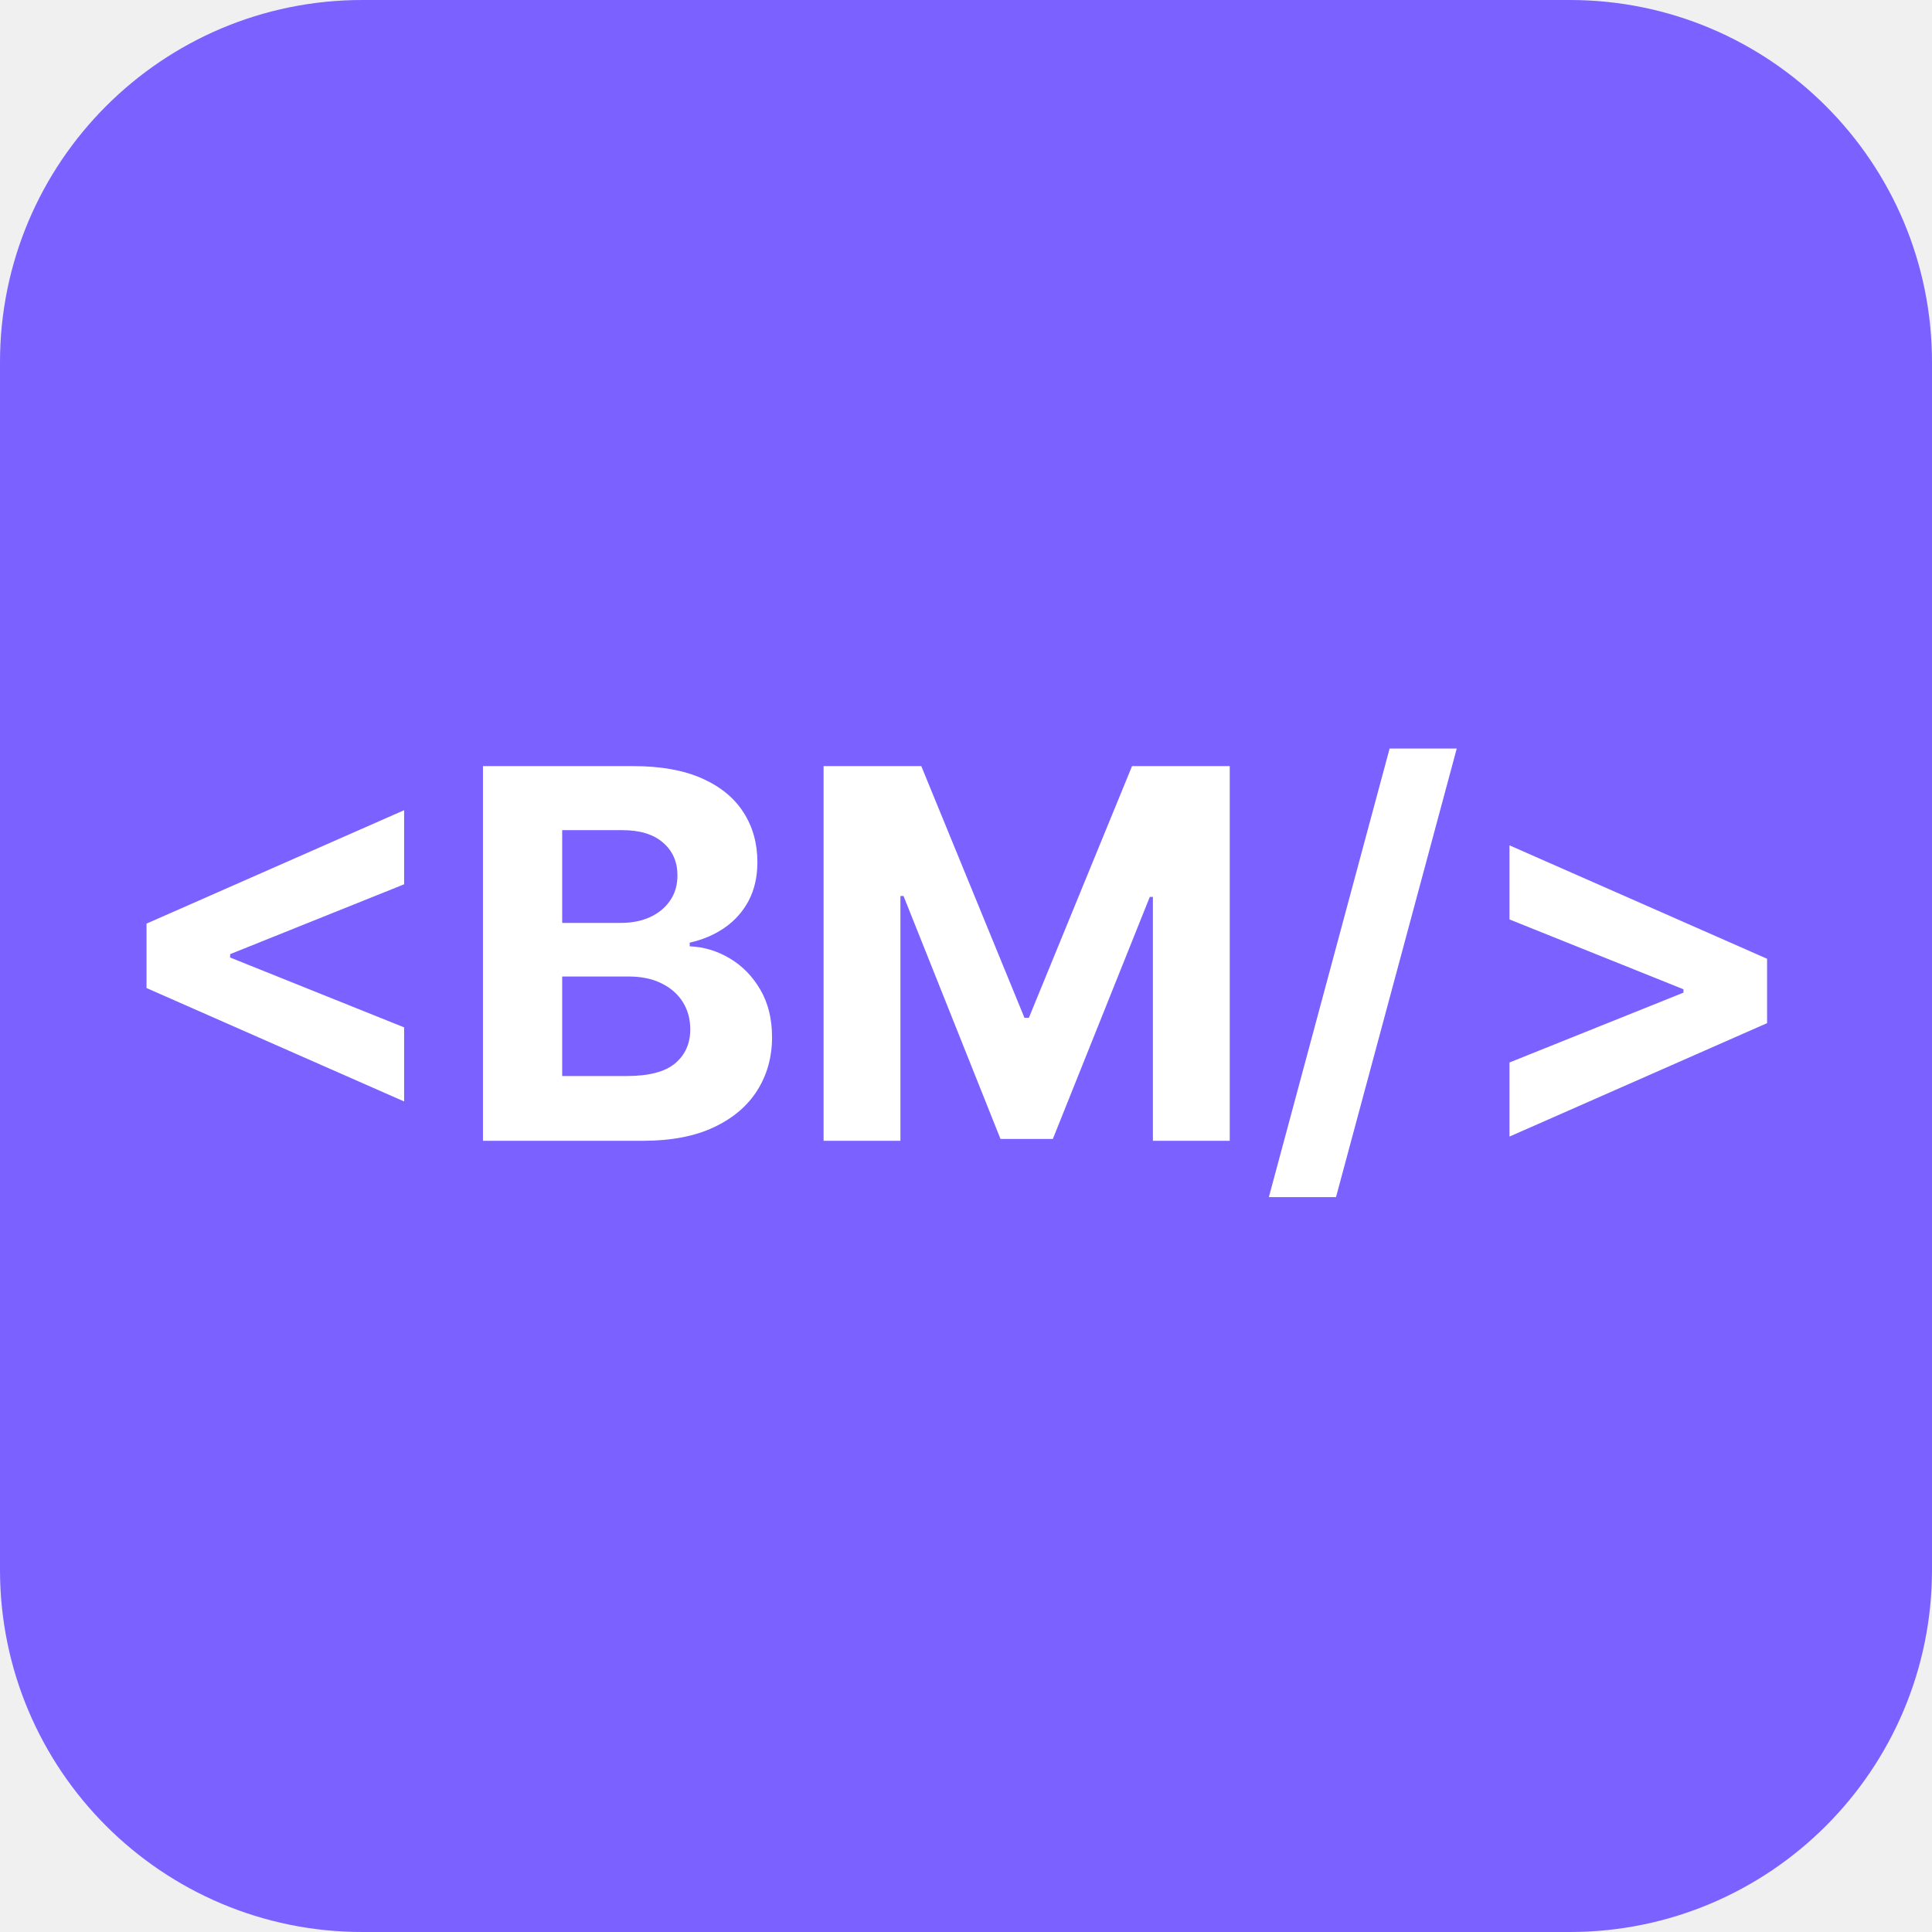
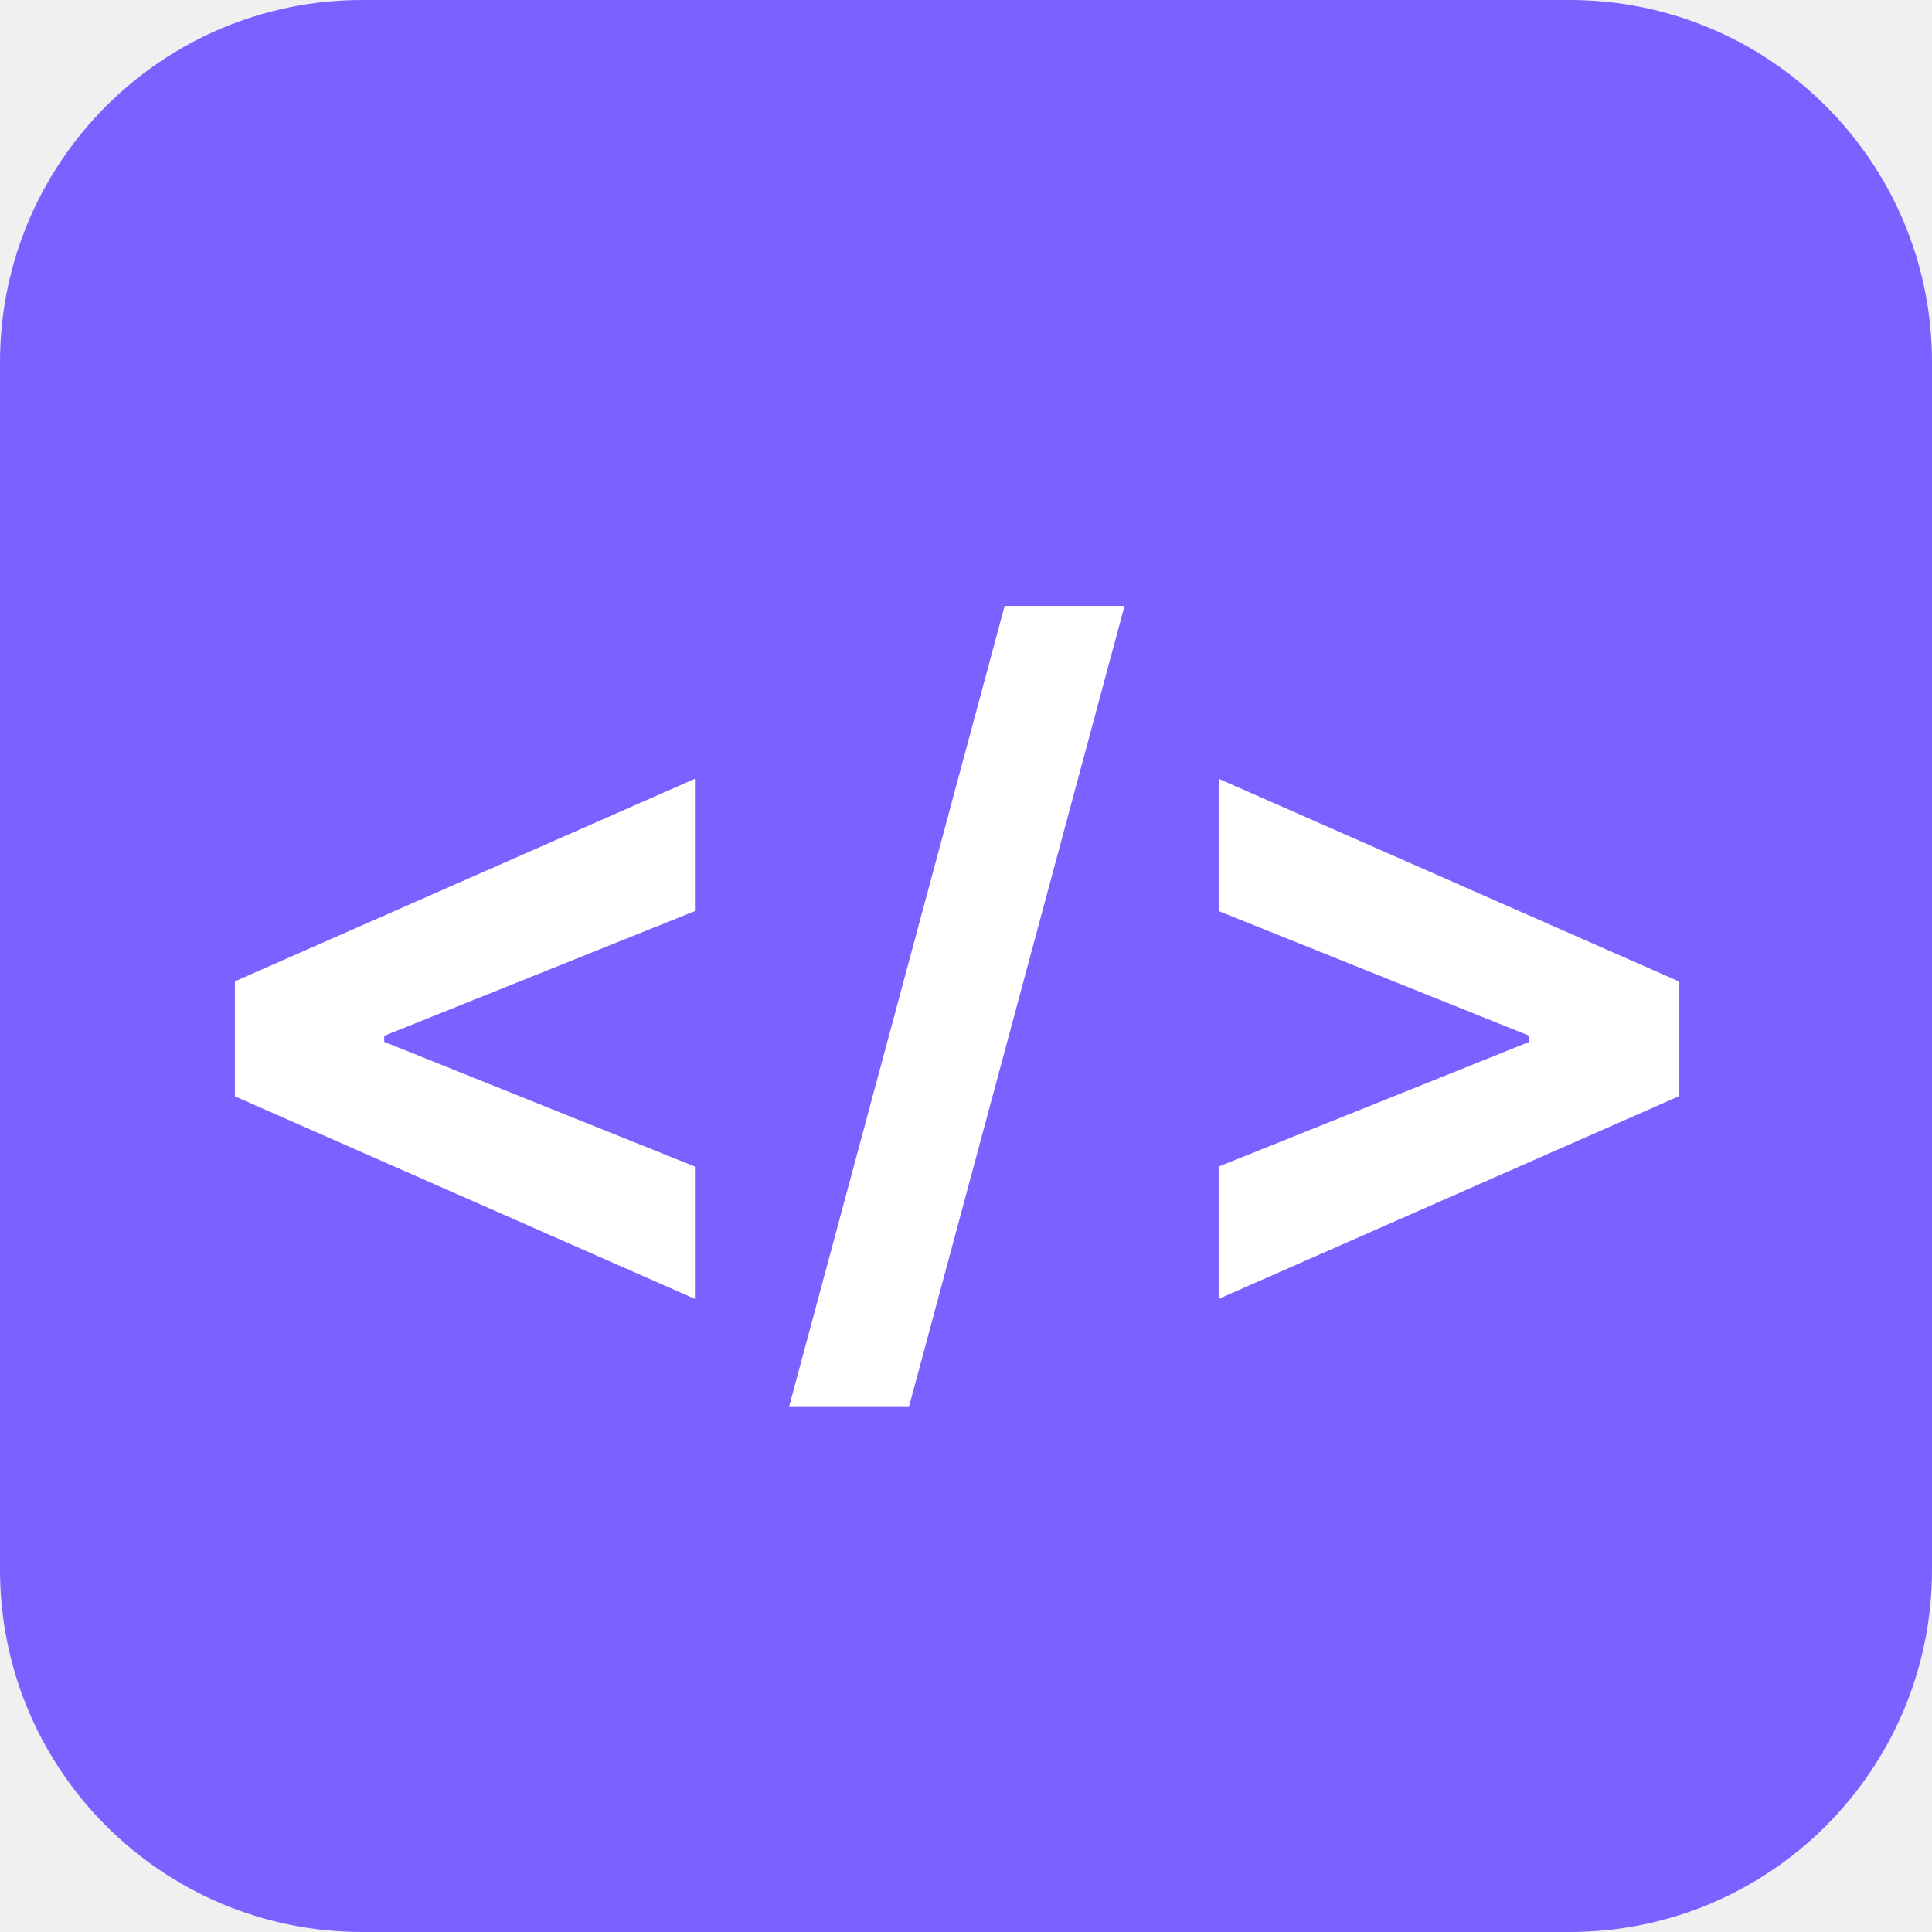
<svg xmlns="http://www.w3.org/2000/svg" width="105" height="105" viewBox="0 0 105 105" fill="none">
  <g clip-path="url(#clip0_937_252)">
    <path d="M85.312 0H19.688C8.814 0 0 8.814 0 19.688V85.312C0 96.186 8.814 105 19.688 105H85.312C96.186 105 105 96.186 105 85.312V19.688C105 8.814 96.186 0 85.312 0Z" fill="#7B61FF" />
-     <path d="M7.963 53.697V50.197L21.963 44.033V48.06L12.378 51.908L12.507 51.699V52.196L12.378 51.987L21.963 55.835V59.862L7.963 53.697ZM26.248 62V41.636H34.402C35.9 41.636 37.149 41.858 38.15 42.303C39.151 42.747 39.904 43.363 40.407 44.152C40.911 44.934 41.163 45.836 41.163 46.856C41.163 47.652 41.004 48.351 40.686 48.955C40.368 49.551 39.93 50.042 39.373 50.426C38.823 50.804 38.194 51.072 37.484 51.231V51.43C38.26 51.464 38.986 51.682 39.662 52.087C40.344 52.491 40.898 53.058 41.322 53.787C41.746 54.51 41.959 55.371 41.959 56.372C41.959 57.453 41.69 58.417 41.153 59.266C40.623 60.108 39.837 60.774 38.797 61.264C37.756 61.755 36.473 62 34.949 62H26.248ZM30.554 58.48H34.064C35.264 58.48 36.139 58.251 36.689 57.794C37.239 57.33 37.514 56.714 37.514 55.945C37.514 55.381 37.378 54.884 37.106 54.453C36.835 54.022 36.447 53.684 35.943 53.439C35.446 53.194 34.853 53.071 34.163 53.071H30.554V58.48ZM30.554 50.158H33.746C34.336 50.158 34.859 50.055 35.317 49.849C35.781 49.637 36.145 49.339 36.41 48.955C36.682 48.57 36.818 48.109 36.818 47.572C36.818 46.837 36.556 46.243 36.032 45.793C35.515 45.342 34.78 45.117 33.825 45.117H30.554V50.158ZM44.76 41.636H50.07L55.678 55.318H55.916L61.524 41.636H66.834V62H62.658V48.746H62.489L57.219 61.901H54.375L49.105 48.696H48.936V62H44.76V41.636ZM79.171 40.682L72.609 65.062H68.959L75.522 40.682H79.171ZM96.037 55.606L82.037 61.771V57.744L91.622 53.896L91.493 54.105V53.608L91.622 53.817L82.037 49.969V45.942L96.037 52.106V55.606Z" fill="white" />
+     <path d="M12.767 59.583V53.333L37.767 42.325V49.516L20.65 56.387L20.881 56.014V56.902L20.65 56.529L37.767 63.401V70.592L12.767 59.583ZM61.115 32.932L49.397 76.469H42.88L54.599 32.932H61.115ZM91.233 59.583L66.233 70.592V63.401L83.35 56.529L83.119 56.902V56.014L83.35 56.387L66.233 49.516V42.325L91.233 53.333V59.583Z" fill="white" />
  </g>
  <defs>
    <clipPath id="clip0_937_252">
      <rect width="105" height="105" fill="white" />
    </clipPath>
  </defs>
</svg>
